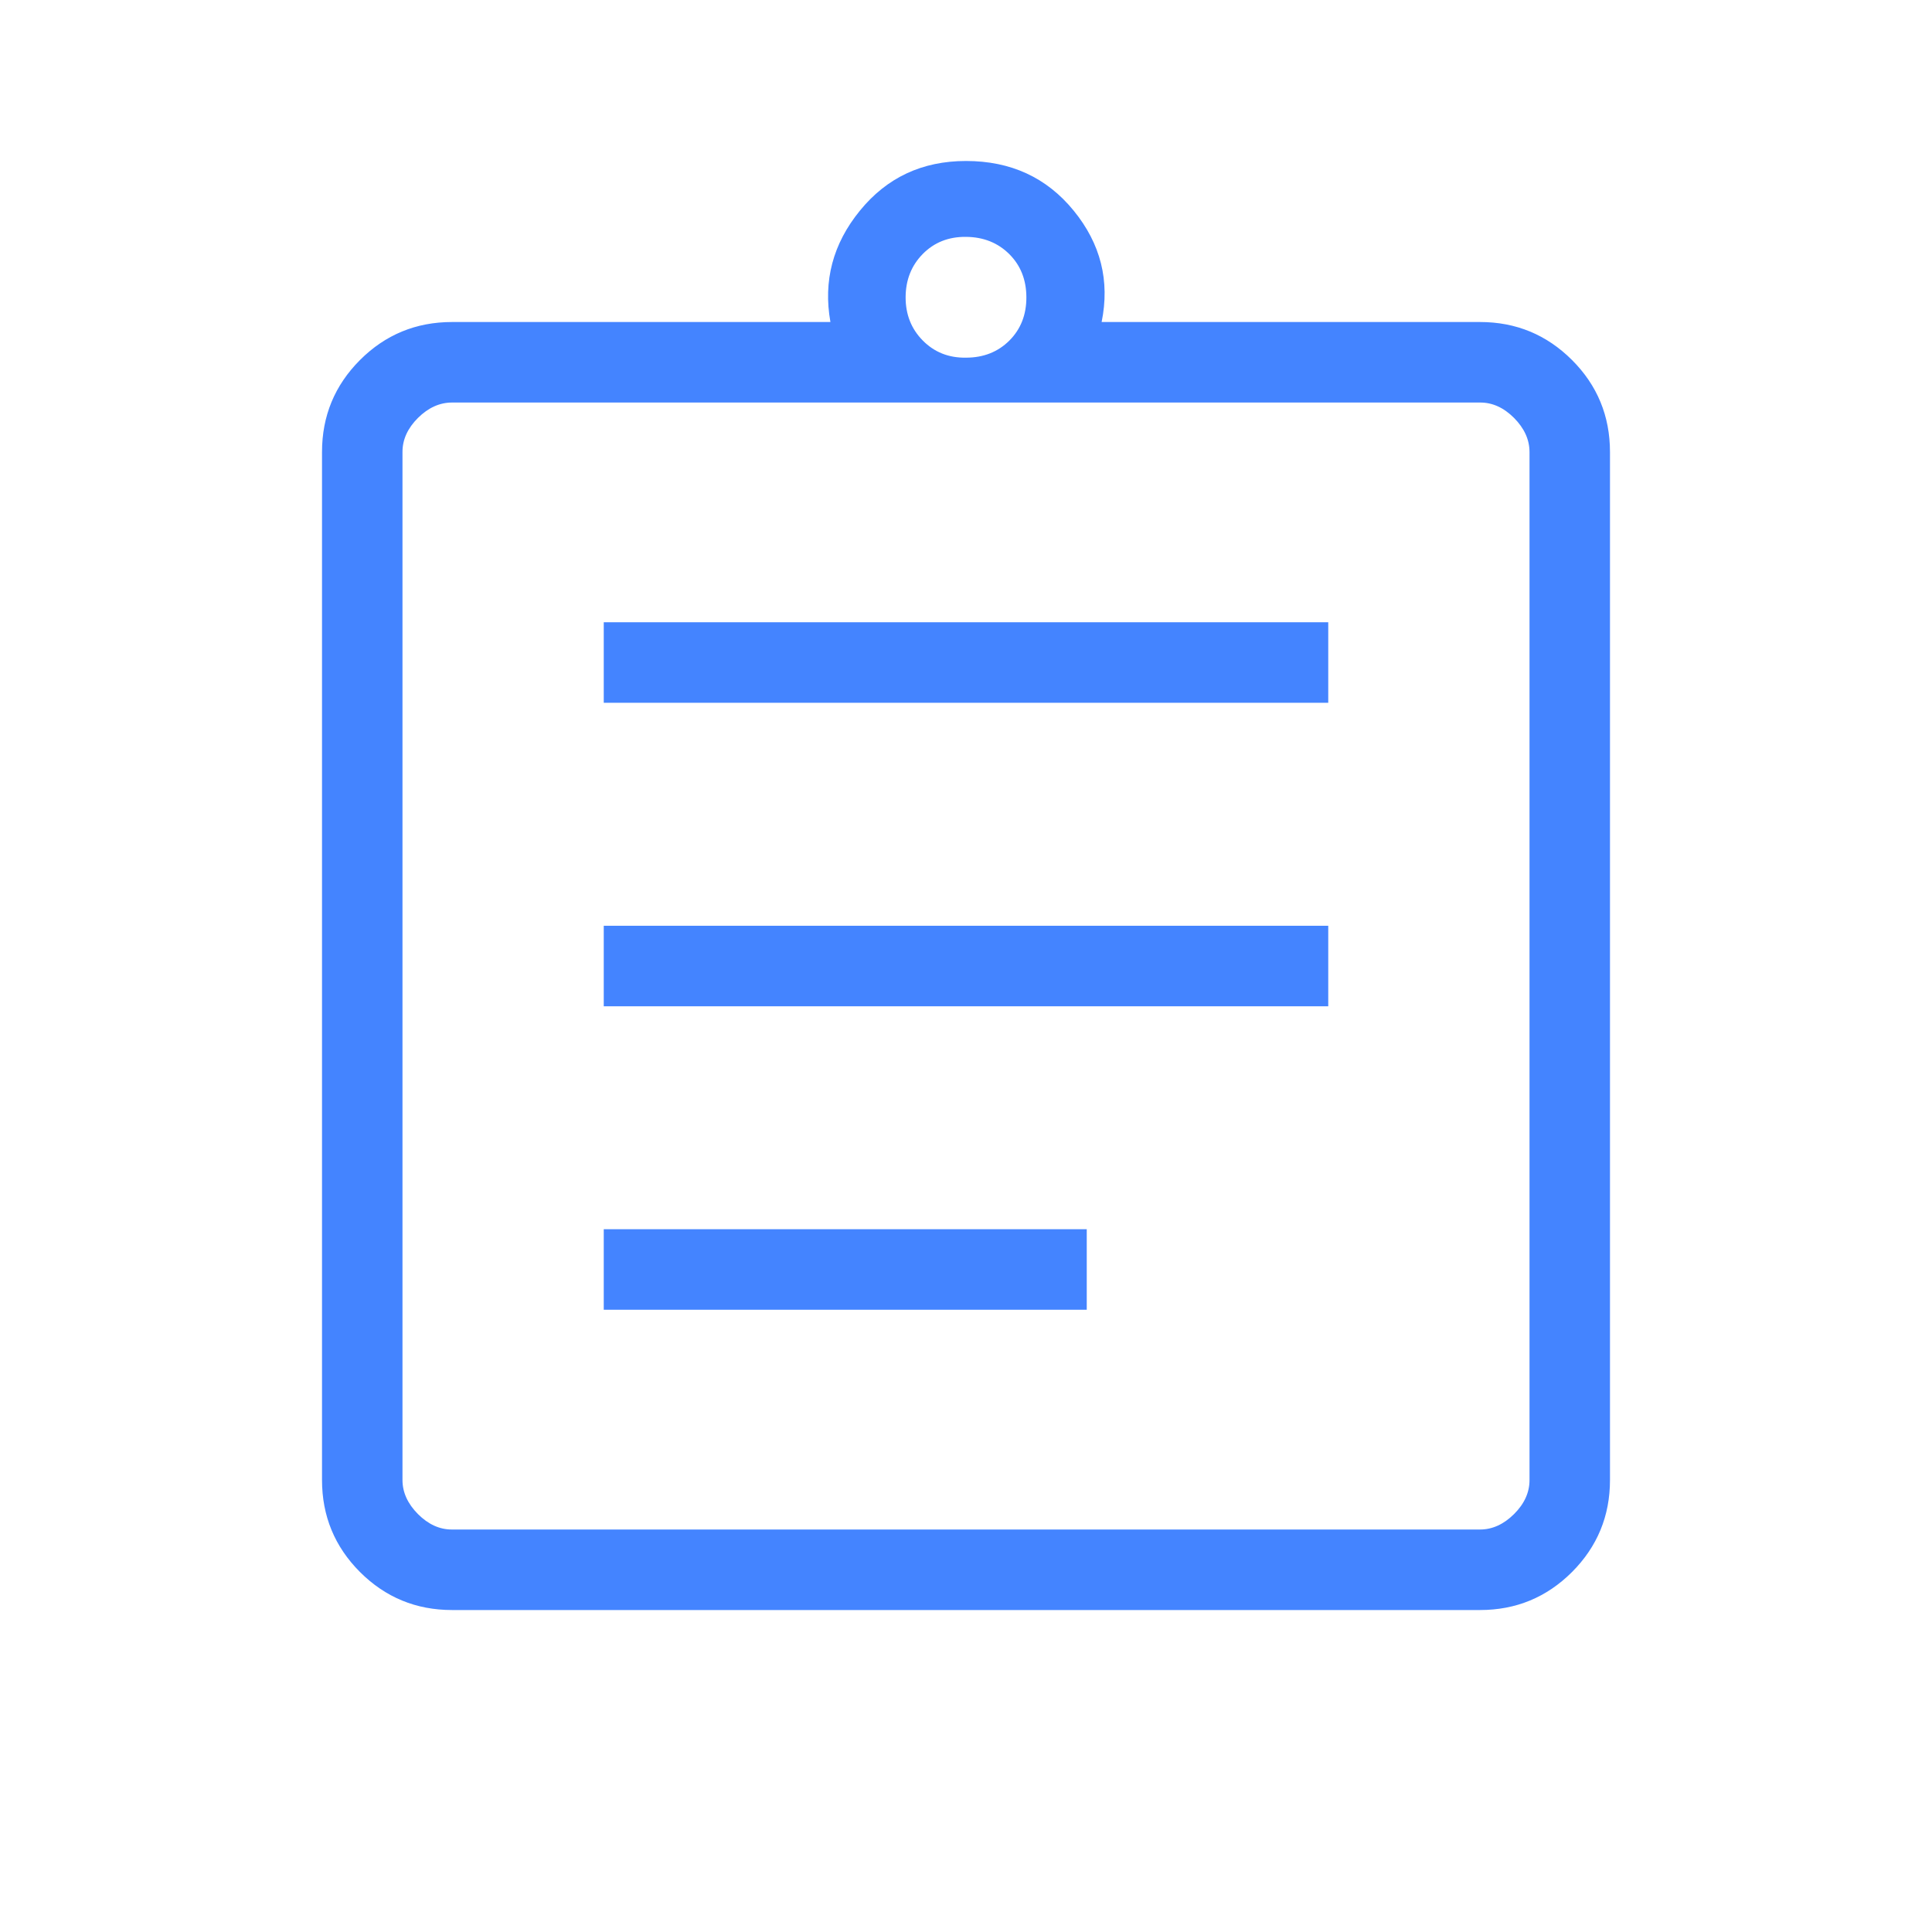
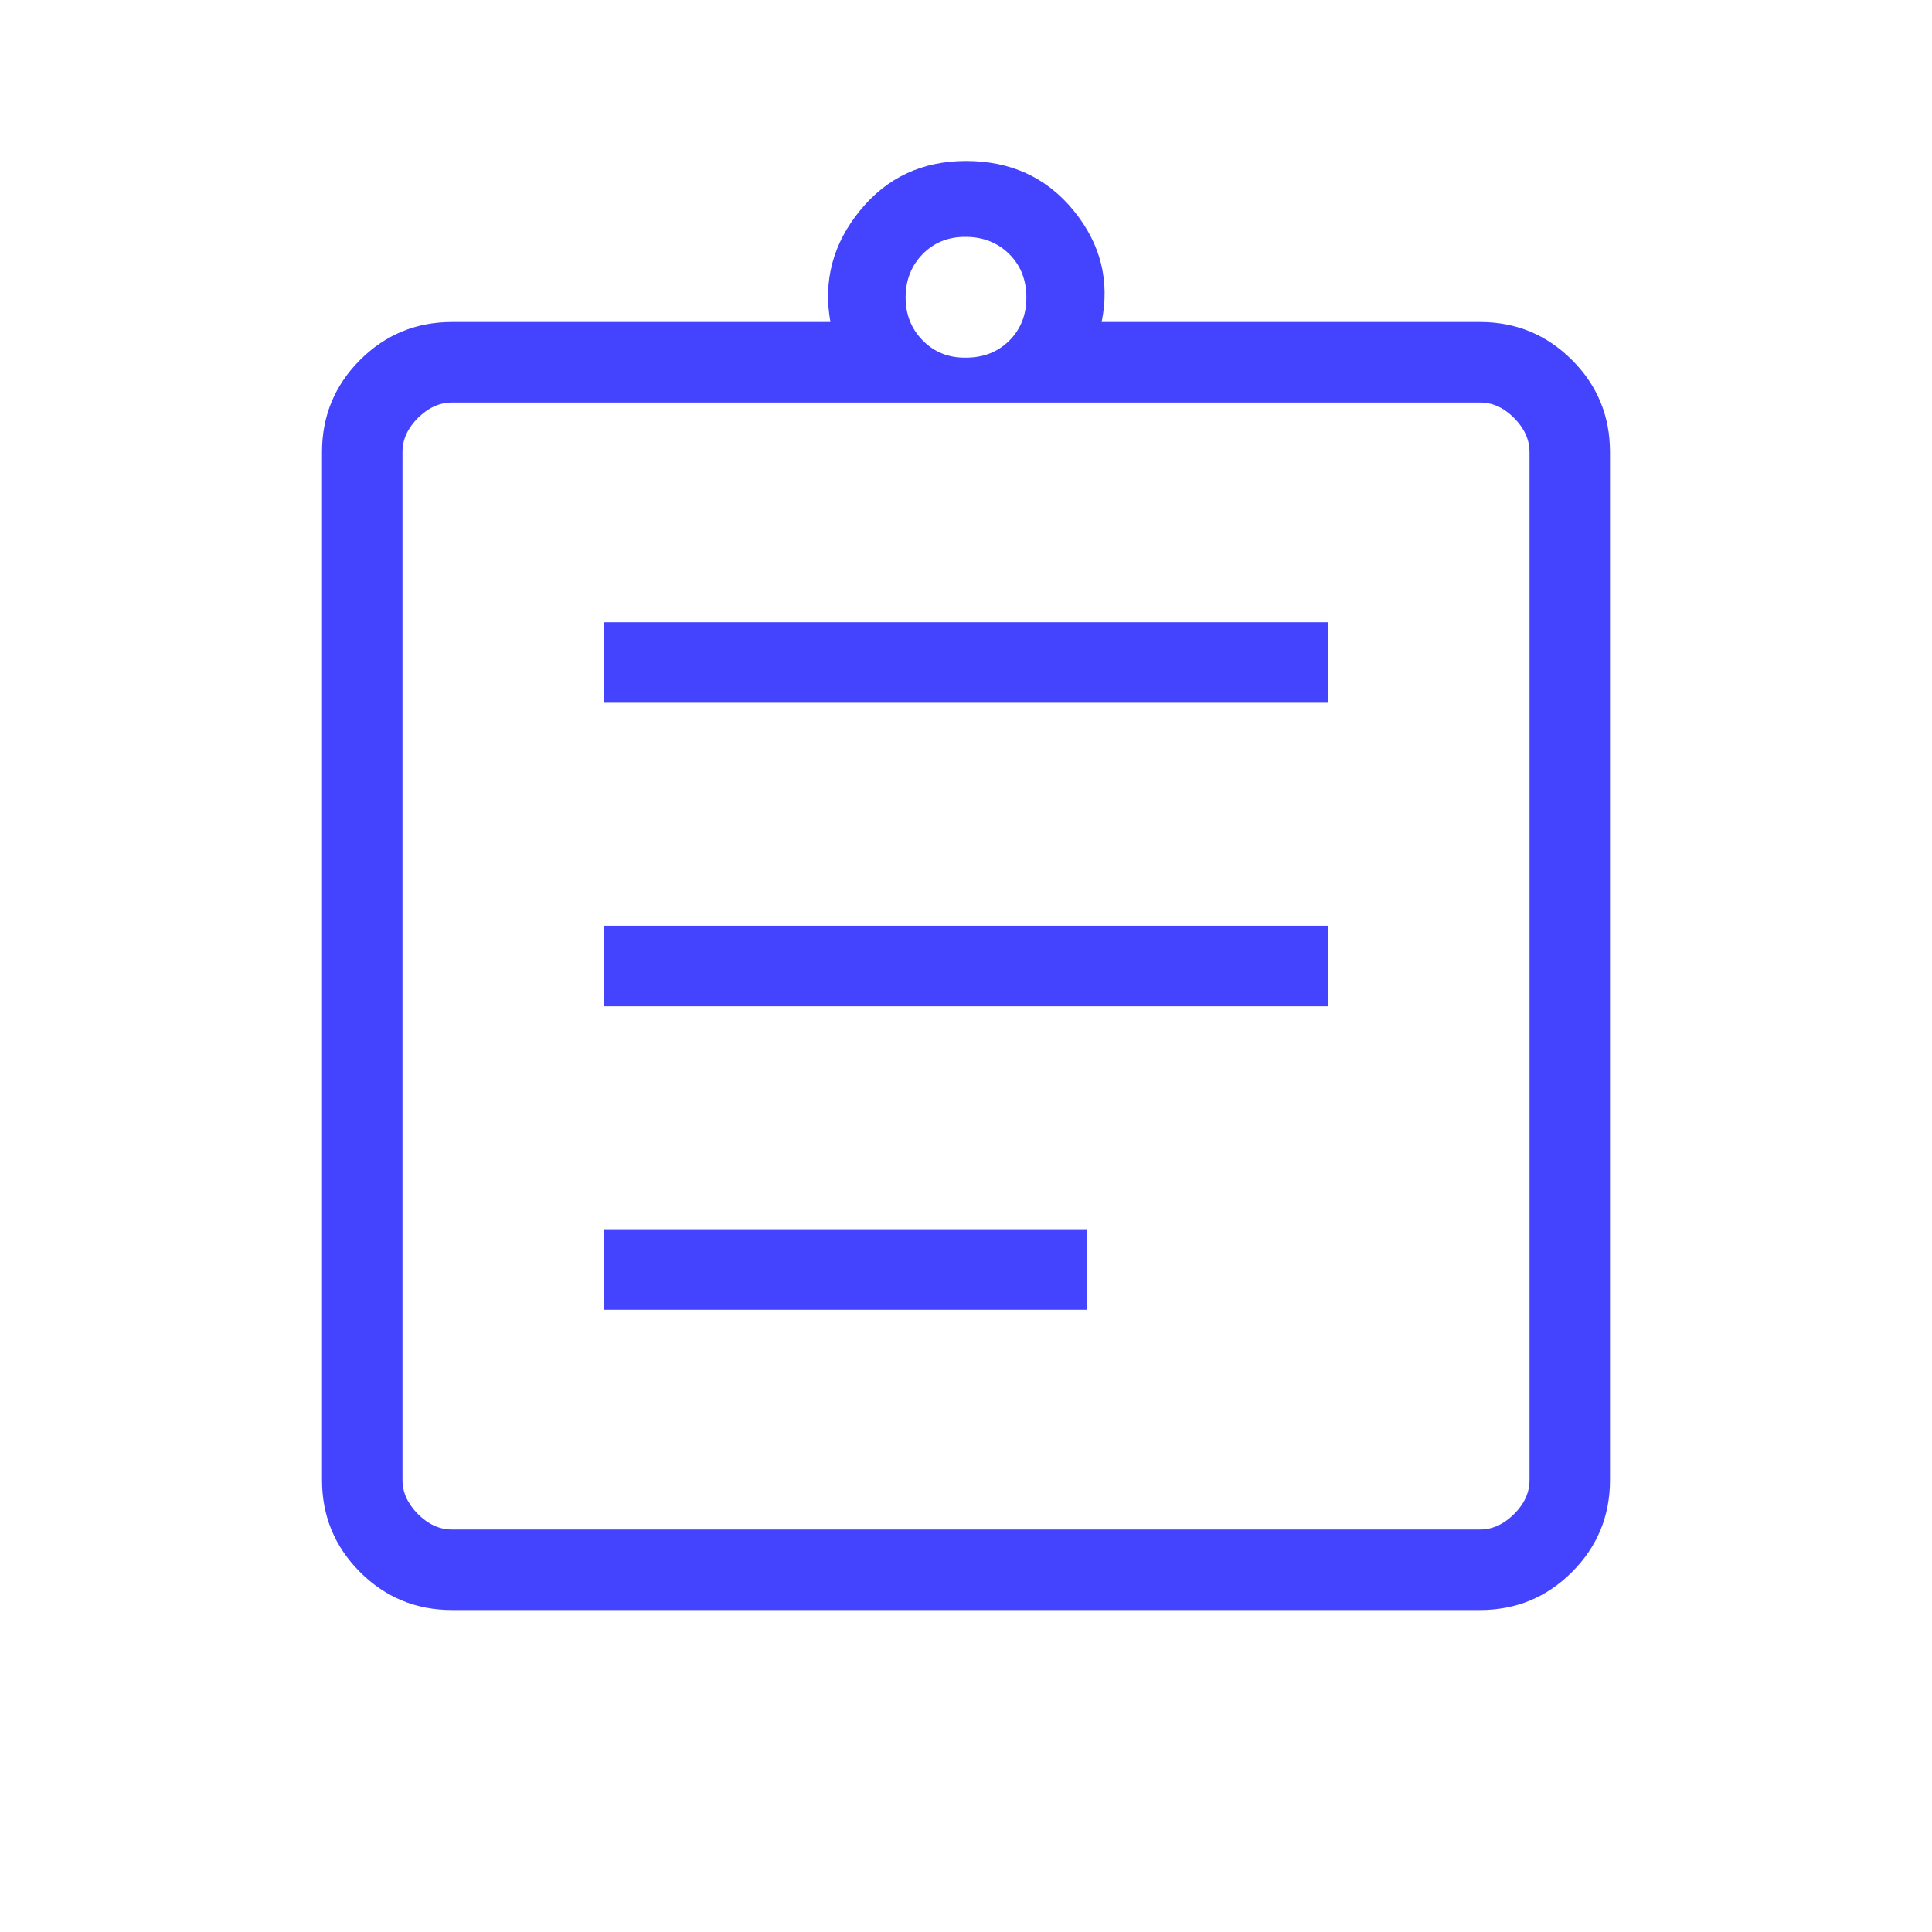
<svg xmlns="http://www.w3.org/2000/svg" width="40" height="40" viewBox="0 0 40 40" fill="none">
-   <path d="M9.36 33.334C8.613 33.334 7.978 33.071 7.453 32.547C6.929 32.022 6.667 31.387 6.667 30.642V9.358C6.667 8.614 6.929 7.979 7.453 7.454C7.978 6.929 8.613 6.667 9.36 6.667H17.193C17.041 5.816 17.244 5.047 17.803 4.362C18.361 3.676 19.093 3.333 20 3.333C20.928 3.333 21.671 3.676 22.23 4.362C22.789 5.047 22.982 5.816 22.808 6.667H30.642C31.386 6.667 32.021 6.929 32.547 7.454C33.071 7.978 33.333 8.614 33.333 9.36V30.642C33.333 31.386 33.071 32.021 32.547 32.547C32.022 33.071 31.387 33.334 30.642 33.334H9.36ZM9.36 31.667H30.642C30.897 31.667 31.132 31.56 31.347 31.347C31.561 31.134 31.668 30.898 31.667 30.64V9.36C31.667 9.104 31.56 8.868 31.347 8.653C31.133 8.439 30.898 8.332 30.64 8.334H9.36C9.103 8.334 8.868 8.44 8.653 8.653C8.439 8.867 8.332 9.102 8.333 9.36V30.642C8.333 30.897 8.44 31.132 8.653 31.347C8.867 31.561 9.102 31.668 9.358 31.667M12.5 27.117H22.5V25.45H12.5V27.117ZM12.5 20.834H27.5V19.167H12.5V20.834ZM12.5 14.55H27.5V12.883H12.5V14.55ZM20 7.405C20.361 7.405 20.66 7.287 20.897 7.052C21.133 6.816 21.251 6.517 21.25 6.155C21.249 5.793 21.131 5.495 20.895 5.26C20.659 5.026 20.361 4.907 20 4.904C19.639 4.9 19.341 5.019 19.105 5.258C18.869 5.498 18.751 5.797 18.75 6.154C18.749 6.51 18.867 6.809 19.105 7.05C19.343 7.291 19.641 7.411 20 7.405Z" fill="#4484FF" />
+   <path d="M9.36 33.334C8.613 33.334 7.978 33.071 7.453 32.547C6.929 32.022 6.667 31.387 6.667 30.642V9.358C6.667 8.614 6.929 7.979 7.453 7.454C7.978 6.929 8.613 6.667 9.36 6.667H17.193C17.041 5.816 17.244 5.047 17.803 4.362C18.361 3.676 19.093 3.333 20 3.333C20.928 3.333 21.671 3.676 22.23 4.362C22.789 5.047 22.982 5.816 22.808 6.667H30.642C31.386 6.667 32.021 6.929 32.547 7.454C33.071 7.978 33.333 8.614 33.333 9.36V30.642C33.333 31.386 33.071 32.021 32.547 32.547C32.022 33.071 31.387 33.334 30.642 33.334H9.36ZM9.36 31.667H30.642C30.897 31.667 31.132 31.56 31.347 31.347C31.561 31.134 31.668 30.898 31.667 30.64V9.36C31.667 9.104 31.56 8.868 31.347 8.653C31.133 8.439 30.898 8.332 30.64 8.334H9.36C9.103 8.334 8.868 8.44 8.653 8.653C8.439 8.867 8.332 9.102 8.333 9.36V30.642C8.333 30.897 8.44 31.132 8.653 31.347C8.867 31.561 9.102 31.668 9.358 31.667M12.5 27.117H22.5V25.45H12.5V27.117ZM12.5 20.834H27.5V19.167H12.5V20.834ZM12.5 14.55H27.5V12.883H12.5V14.55ZM20 7.405C20.361 7.405 20.66 7.287 20.897 7.052C21.133 6.816 21.251 6.517 21.25 6.155C21.249 5.793 21.131 5.495 20.895 5.26C20.659 5.026 20.361 4.907 20 4.904C19.639 4.9 19.341 5.019 19.105 5.258C18.869 5.498 18.751 5.797 18.75 6.154C18.749 6.51 18.867 6.809 19.105 7.05C19.343 7.291 19.641 7.411 20 7.405Z" fill="#44ff" />
</svg>
